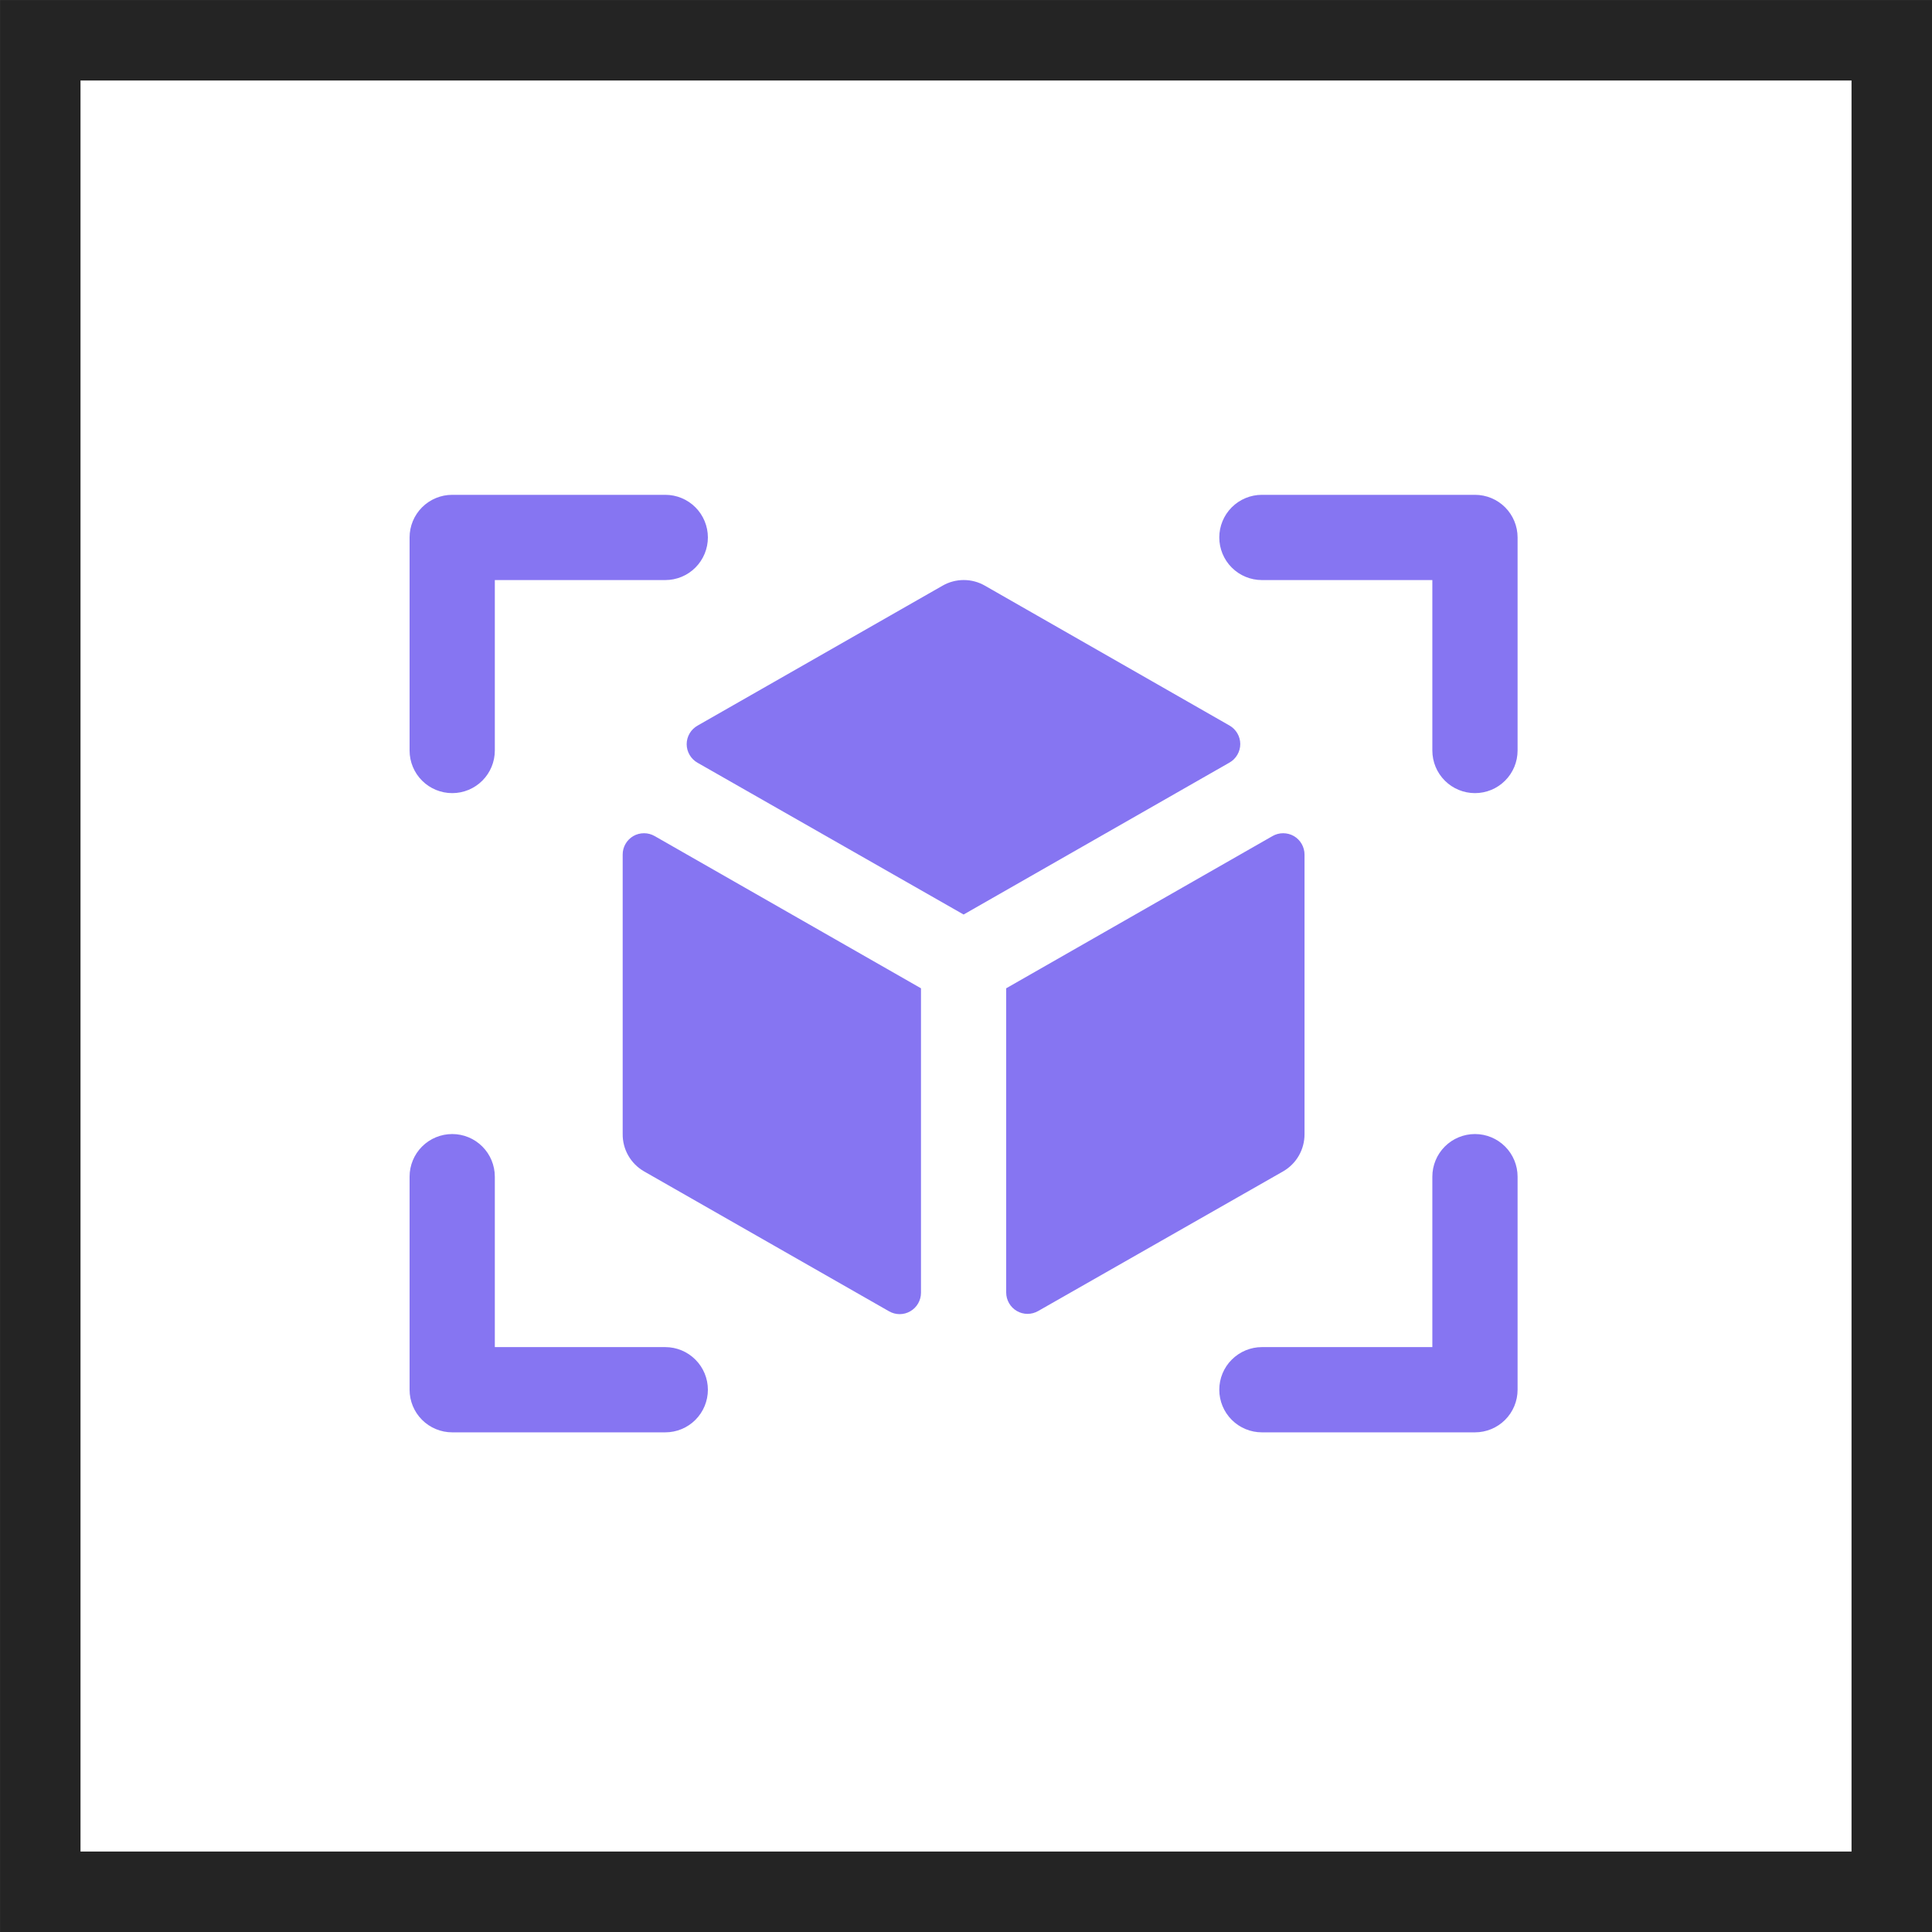
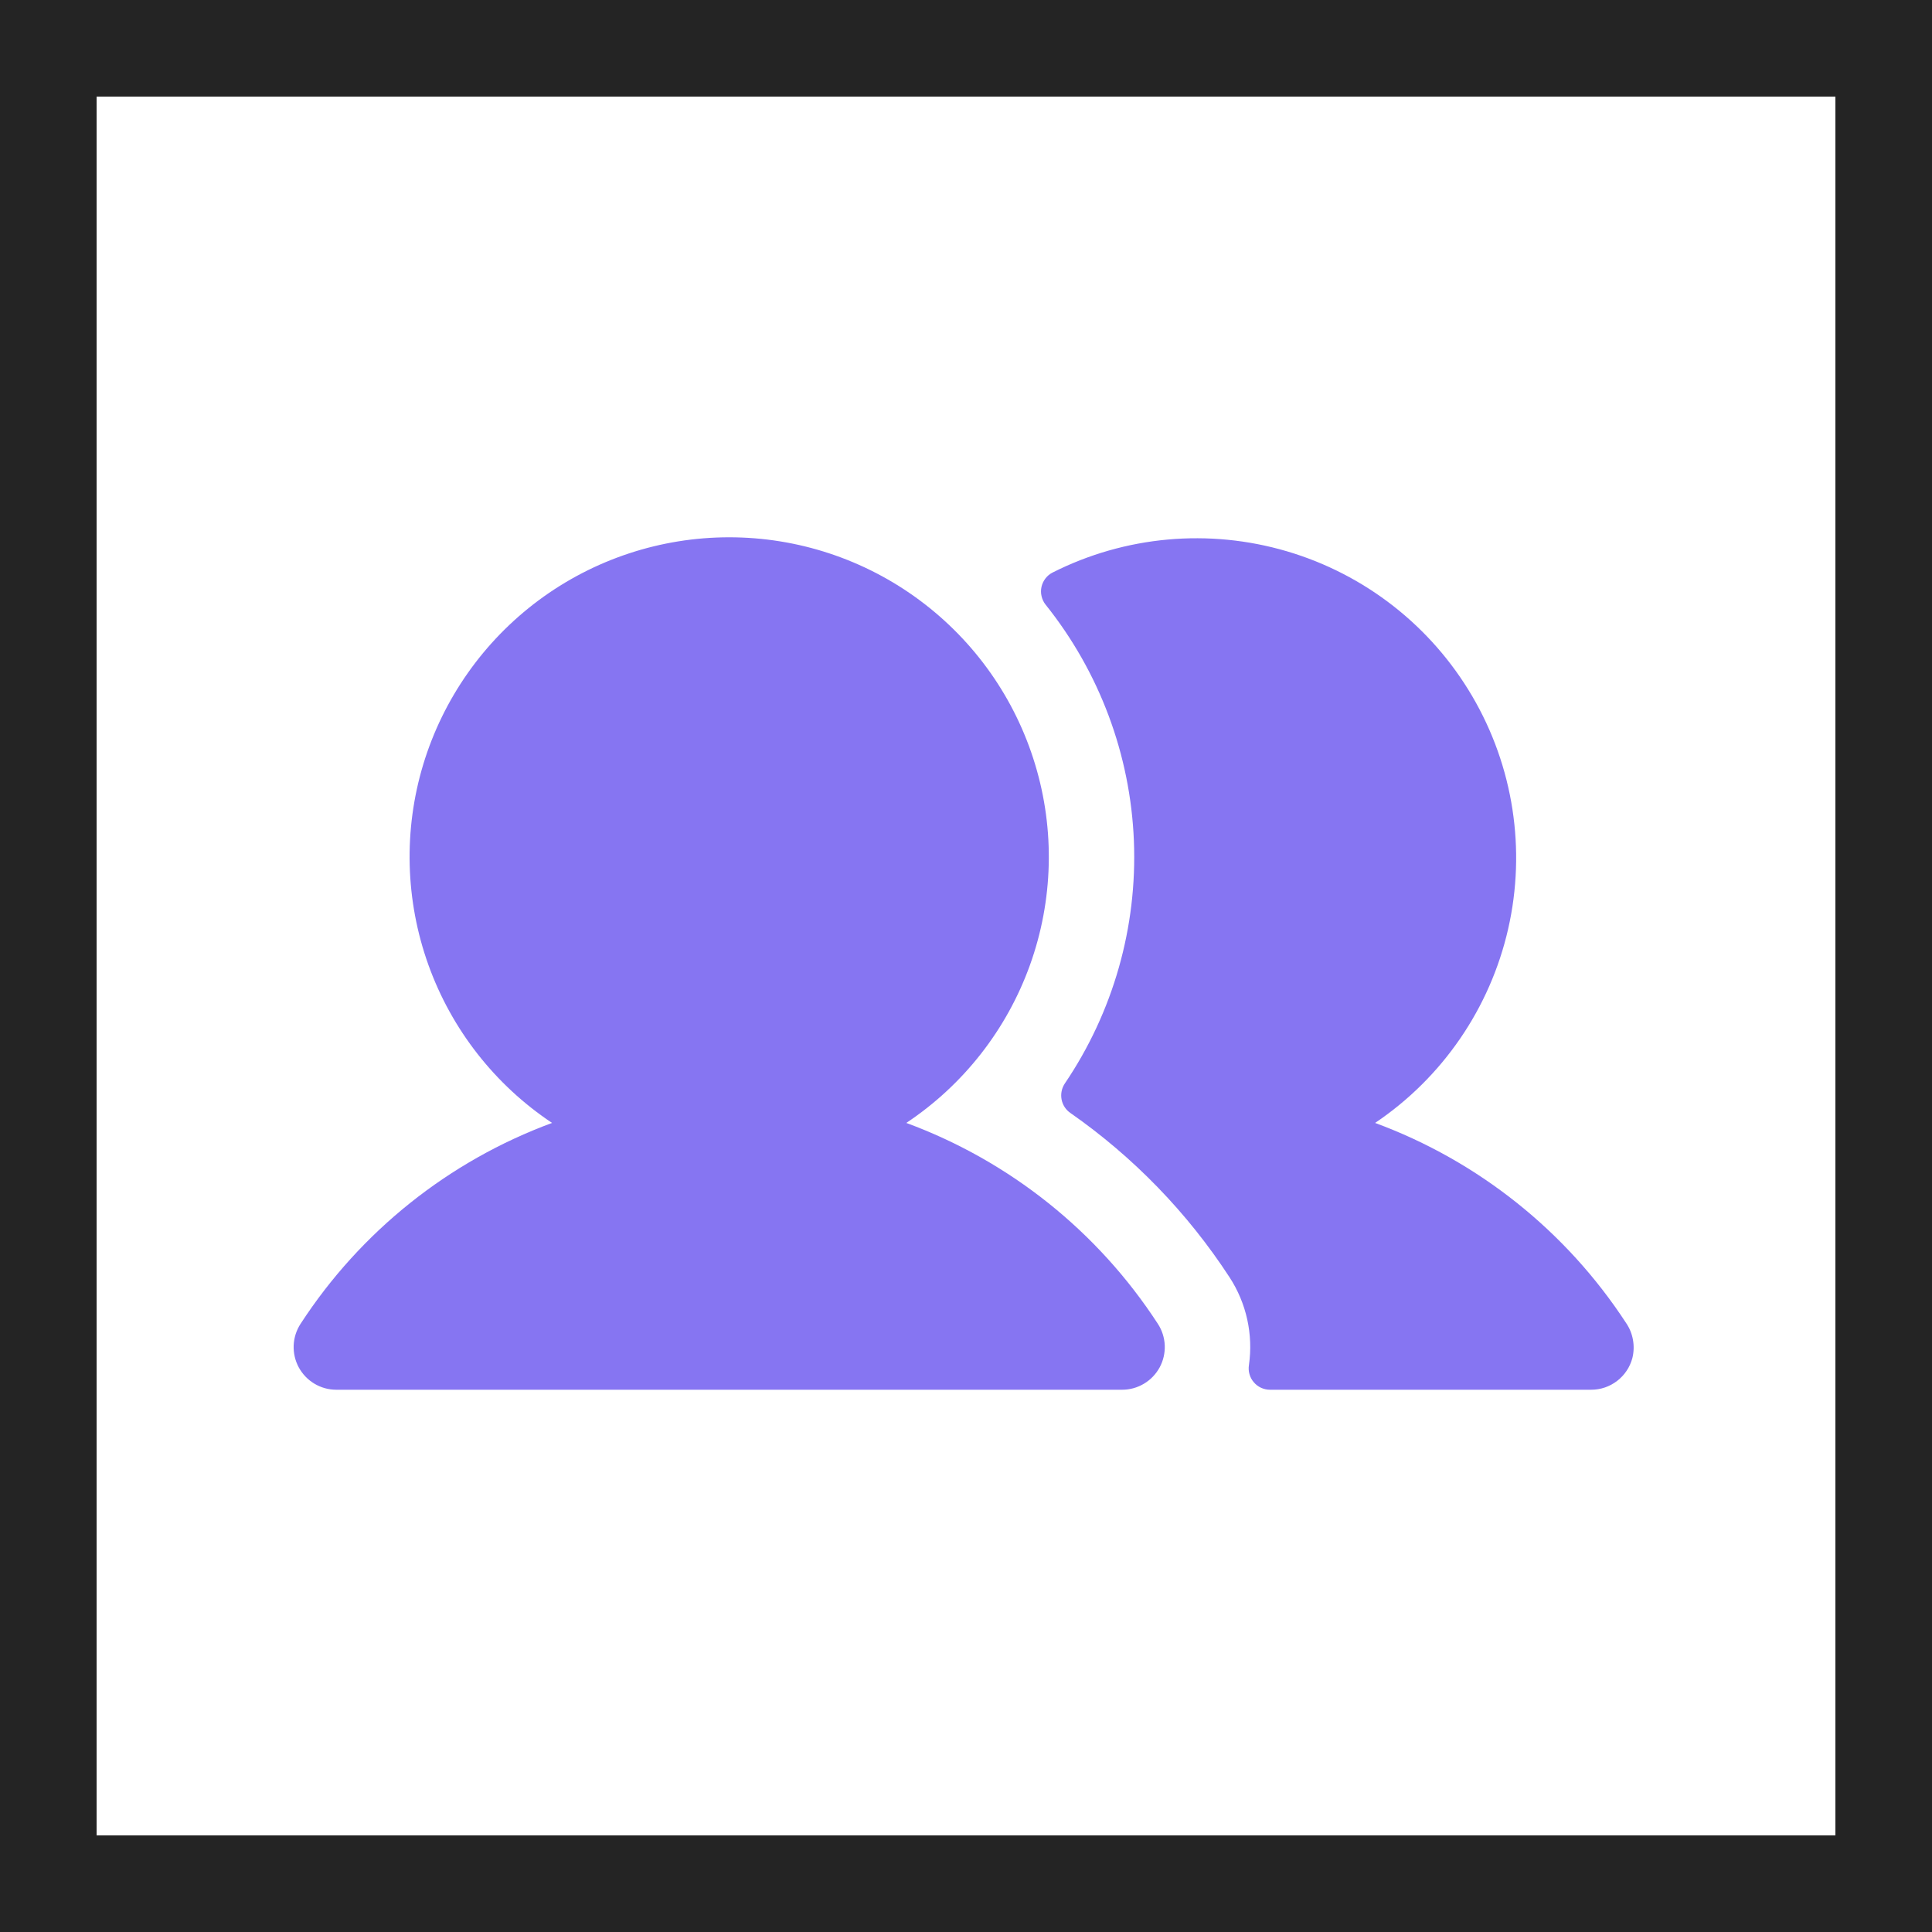
- <svg xmlns="http://www.w3.org/2000/svg" width="50" height="50" viewBox="0 0 50 50" fill="none">
-   <rect x="1.042" y="1.042" width="47.917" height="47.917" fill="white" />
-   <rect x="1.042" y="1.042" width="47.917" height="47.917" stroke="#242424" stroke-width="2.083" />
-   <path d="M39.275 13.909V19.423C39.275 19.716 39.159 19.996 38.952 20.203C38.745 20.41 38.465 20.526 38.172 20.526C37.88 20.526 37.599 20.41 37.392 20.203C37.185 19.996 37.069 19.716 37.069 19.423V15.012H32.658C32.365 15.012 32.085 14.896 31.878 14.689C31.671 14.482 31.555 14.201 31.555 13.909C31.555 13.617 31.671 13.336 31.878 13.129C32.085 12.922 32.365 12.806 32.658 12.806H38.172C38.465 12.806 38.745 12.922 38.952 13.129C39.159 13.336 39.275 13.617 39.275 13.909ZM17.218 34.863H12.806V30.452C12.806 30.16 12.69 29.879 12.483 29.672C12.276 29.465 11.996 29.349 11.703 29.349C11.411 29.349 11.13 29.465 10.923 29.672C10.716 29.879 10.6 30.16 10.6 30.452V35.966C10.6 36.259 10.716 36.539 10.923 36.746C11.13 36.953 11.411 37.069 11.703 37.069H17.218C17.51 37.069 17.791 36.953 17.997 36.746C18.204 36.539 18.32 36.259 18.32 35.966C18.32 35.674 18.204 35.393 17.997 35.187C17.791 34.98 17.51 34.863 17.218 34.863ZM38.172 29.349C37.88 29.349 37.599 29.465 37.392 29.672C37.185 29.879 37.069 30.16 37.069 30.452V34.863H32.658C32.365 34.863 32.085 34.98 31.878 35.187C31.671 35.393 31.555 35.674 31.555 35.966C31.555 36.259 31.671 36.539 31.878 36.746C32.085 36.953 32.365 37.069 32.658 37.069H38.172C38.465 37.069 38.745 36.953 38.952 36.746C39.159 36.539 39.275 36.259 39.275 35.966V30.452C39.275 30.16 39.159 29.879 38.952 29.672C38.745 29.465 38.465 29.349 38.172 29.349ZM11.703 20.526C11.996 20.526 12.276 20.41 12.483 20.203C12.69 19.996 12.806 19.716 12.806 19.423V15.012H17.218C17.51 15.012 17.791 14.896 17.997 14.689C18.204 14.482 18.32 14.201 18.32 13.909C18.32 13.617 18.204 13.336 17.997 13.129C17.791 12.922 17.51 12.806 17.218 12.806H11.703C11.411 12.806 11.13 12.922 10.923 13.129C10.716 13.336 10.6 13.617 10.6 13.909V19.423C10.6 19.716 10.716 19.996 10.923 20.203C11.13 20.41 11.411 20.526 11.703 20.526ZM31.82 18.777L25.489 15.157C25.322 15.061 25.134 15.011 24.942 15.011C24.75 15.011 24.561 15.061 24.394 15.157L18.056 18.777C17.97 18.825 17.898 18.894 17.848 18.979C17.798 19.064 17.771 19.161 17.771 19.259C17.771 19.358 17.798 19.454 17.848 19.539C17.898 19.624 17.97 19.694 18.056 19.742L24.938 23.668L31.82 19.735C31.904 19.687 31.974 19.617 32.023 19.533C32.072 19.449 32.098 19.353 32.098 19.256C32.098 19.159 32.072 19.063 32.023 18.979C31.974 18.895 31.904 18.825 31.82 18.777ZM16.115 22.116V29.349C16.113 29.544 16.163 29.737 16.26 29.906C16.357 30.076 16.497 30.216 16.666 30.314L23.008 33.936C23.091 33.984 23.187 34.01 23.284 34.01C23.38 34.01 23.476 33.984 23.559 33.935C23.643 33.887 23.713 33.817 23.761 33.733C23.809 33.649 23.835 33.554 23.835 33.457V25.577L16.942 21.637C16.858 21.589 16.763 21.563 16.666 21.564C16.569 21.564 16.474 21.589 16.39 21.637C16.306 21.686 16.237 21.756 16.188 21.84C16.14 21.924 16.114 22.019 16.115 22.116ZM33.761 29.349V22.116C33.761 22.019 33.735 21.924 33.687 21.84C33.639 21.756 33.569 21.686 33.485 21.637C33.401 21.589 33.306 21.564 33.209 21.564C33.112 21.563 33.017 21.589 32.933 21.637L26.04 25.577V33.45C26.04 33.547 26.066 33.642 26.114 33.726C26.162 33.81 26.232 33.88 26.316 33.929C26.4 33.977 26.495 34.003 26.592 34.003C26.689 34.003 26.784 33.977 26.868 33.929L33.209 30.314C33.378 30.216 33.518 30.076 33.615 29.906C33.712 29.737 33.762 29.544 33.761 29.349Z" fill="#8675F2" />
+ <svg xmlns="http://www.w3.org/2000/svg" width="40" height="40" viewBox="0 0 40 40" fill="none">
+   <rect x="1" y="1" width="38" height="38" fill="white" />
+   <rect x="1" y="1" width="38" height="38" stroke="#242424" stroke-width="2" />
+   <path d="M23.972 27.408C24.059 27.541 24.108 27.695 24.115 27.854C24.121 28.013 24.085 28.171 24.009 28.311C23.933 28.45 23.821 28.567 23.685 28.648C23.548 28.73 23.392 28.773 23.233 28.773H6.962C6.803 28.773 6.647 28.73 6.51 28.648C6.374 28.567 6.262 28.45 6.186 28.311C6.11 28.171 6.074 28.013 6.08 27.854C6.087 27.695 6.136 27.541 6.223 27.408C7.465 25.497 9.291 24.038 11.43 23.249C10.248 22.462 9.35 21.315 8.87 19.978C8.39 18.641 8.352 17.185 8.763 15.826C9.175 14.466 10.013 13.275 11.153 12.428C12.294 11.581 13.677 11.124 15.097 11.124C16.518 11.124 17.901 11.581 19.041 12.428C20.182 13.275 21.02 14.466 21.431 15.826C21.843 17.185 21.805 18.641 21.325 19.978C20.845 21.315 19.947 22.462 18.764 23.249C20.903 24.038 22.73 25.497 23.972 27.408ZM33.667 27.392C32.425 25.488 30.602 24.036 28.47 23.249C29.866 22.309 30.851 20.872 31.225 19.231C31.599 17.59 31.333 15.868 30.482 14.416C29.631 12.963 28.259 11.89 26.644 11.414C25.03 10.938 23.294 11.095 21.792 11.854C21.734 11.883 21.684 11.925 21.645 11.976C21.605 12.028 21.577 12.087 21.563 12.15C21.549 12.213 21.549 12.279 21.564 12.342C21.578 12.405 21.605 12.464 21.645 12.515C22.762 13.909 23.404 15.624 23.476 17.409C23.548 19.194 23.047 20.955 22.045 22.434C21.981 22.531 21.957 22.649 21.979 22.764C22.001 22.878 22.067 22.979 22.163 23.044C23.469 23.956 24.587 25.11 25.456 26.444C25.806 26.981 25.949 27.627 25.858 28.261C25.848 28.324 25.851 28.389 25.869 28.45C25.886 28.512 25.916 28.569 25.958 28.617C25.999 28.666 26.05 28.705 26.108 28.732C26.167 28.759 26.23 28.773 26.294 28.773H32.944C33.138 28.773 33.327 28.709 33.481 28.59C33.635 28.472 33.746 28.306 33.796 28.119C33.827 27.995 33.831 27.867 33.809 27.741C33.787 27.616 33.739 27.497 33.667 27.392Z" fill="#8675F2" />
</svg>
